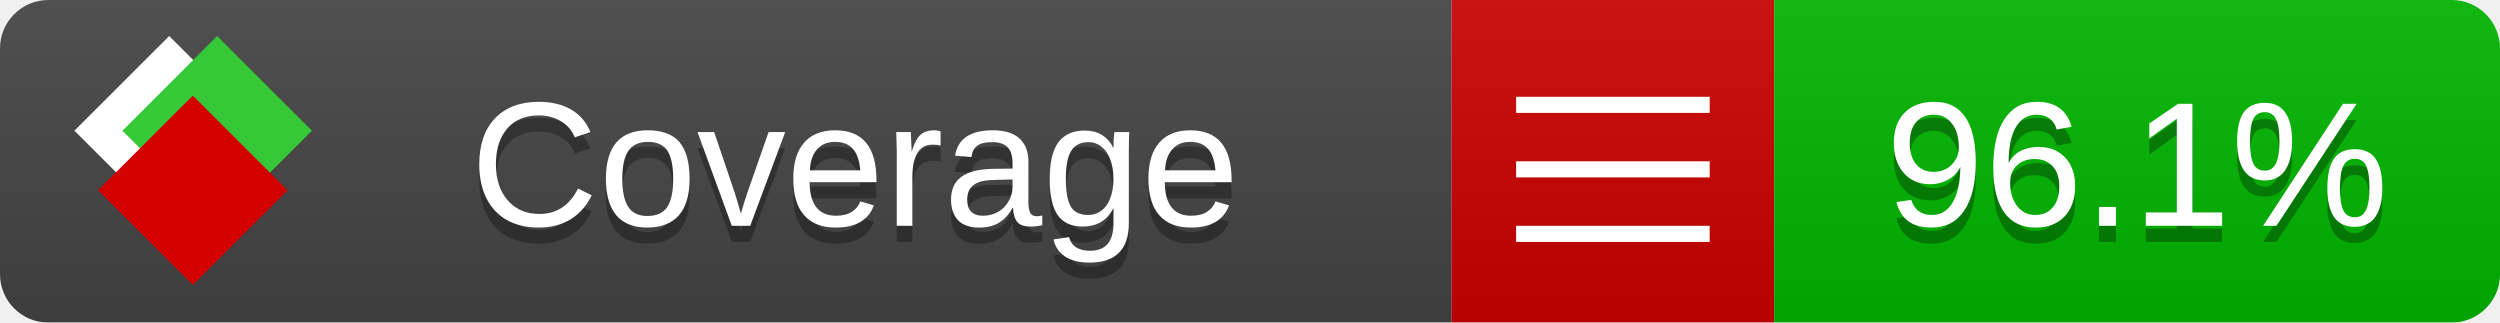
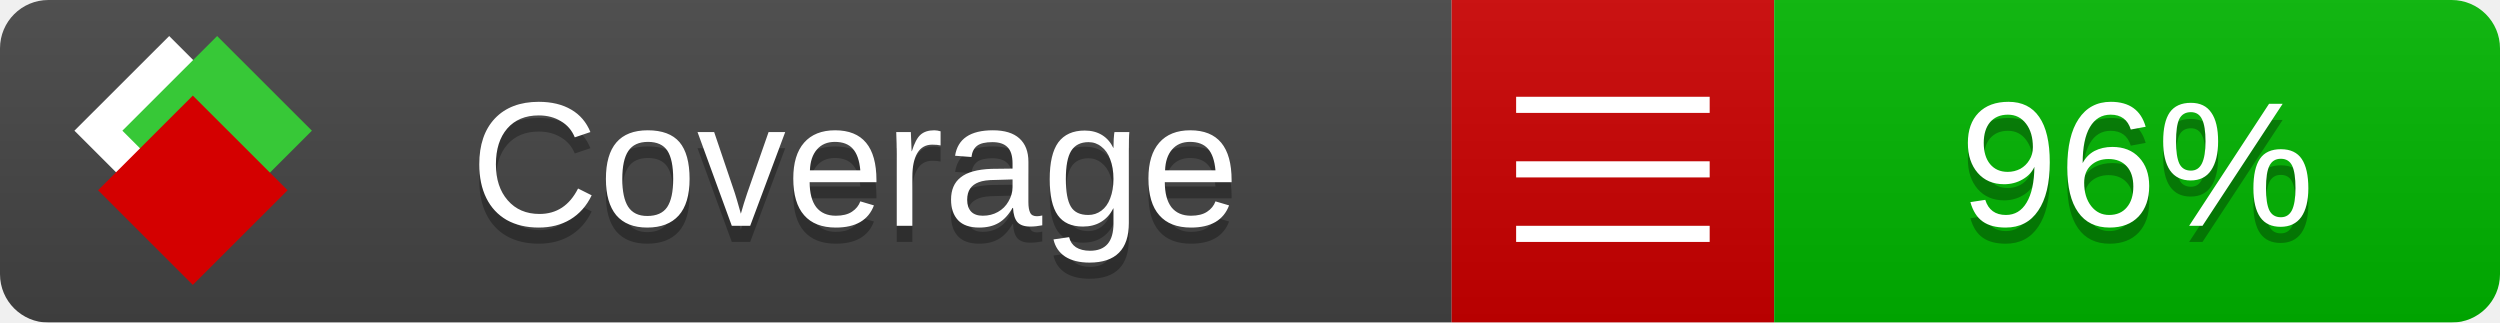
<svg xmlns="http://www.w3.org/2000/svg" xmlns:xlink="http://www.w3.org/1999/xlink" width="155" height="20">
  <style type="text/css">
          
            @keyframes fade1 {
                0% { visibility: visible; opacity: 1; }
               23% { visibility: visible; opacity: 1; }
               25% { visibility: hidden; opacity: 0; }
               48% { visibility: hidden; opacity: 0; }
               50% { visibility: hidden; opacity: 0; }
               73% { visibility: hidden; opacity: 0; }
               75% { visibility: hidden; opacity: 0; }
               98% { visibility: hidden; opacity: 0; }
              100% { visibility: visible; opacity: 1; }
            }
            @keyframes fade2 {
                0% { visibility: hidden; opacity: 0; }
               23% { visibility: hidden; opacity: 0; }
               25% { visibility: visible; opacity: 1; }
               48% { visibility: visible; opacity: 1; }
               50% { visibility: hidden; opacity: 0; }
               73% { visibility: hidden; opacity: 0; }
               75% { visibility: hidden; opacity: 0; }
               98% { visibility: hidden; opacity: 0; }
              100% { visibility: hidden; opacity: 0; }
            }
            @keyframes fade3 {
                0% { visibility: hidden; opacity: 0; }
               23% { visibility: hidden; opacity: 0; }
               25% { visibility: hidden; opacity: 0; }
               48% { visibility: hidden; opacity: 0; }
               50% { visibility: visible; opacity: 1; }
               73% { visibility: visible; opacity: 1; }
               75% { visibility: hidden; opacity: 0; }
               98% { visibility: hidden; opacity: 0; }
              100% { visibility: hidden; opacity: 0; }
            }
            @keyframes fade4 {
                0% { visibility: hidden; opacity: 0; }
               23% { visibility: hidden; opacity: 0; }
               25% { visibility: hidden; opacity: 0; }
               48% { visibility: hidden; opacity: 0; }
               50% { visibility: hidden; opacity: 0; }
               73% { visibility: hidden; opacity: 0; }
               75% { visibility: visible; opacity: 1; }
               98% { visibility: visible; opacity: 1; }
              100% { visibility: hidden; opacity: 0; }
            }
            .linecoverage {
                animation-duration: 15s;
                animation-name: fade1;
                animation-iteration-count: infinite;
            }
            .branchcoverage {
                animation-duration: 15s;
                animation-name: fade2;
                animation-iteration-count: infinite;
            }
            .methodcoverage {
                animation-duration: 15s;
                animation-name: fade3;
                animation-iteration-count: infinite;
            }
            .fullmethodcoverage {
                animation-duration: 15s;
                animation-name: fade4;
                animation-iteration-count: infinite;
            }
          
    </style>
  <defs>
    <linearGradient id="gradient" x2="0" y2="100%">
      <stop offset="0" stop-color="#bbb" stop-opacity=".1" />
      <stop offset="1" stop-opacity=".1" />
    </linearGradient>
    <linearGradient id="c">
      <stop offset="0" stop-color="#d40000" />
      <stop offset="1" stop-color="#ff2a2a" />
    </linearGradient>
    <linearGradient id="a">
      <stop offset="0" stop-color="#e0e0de" />
      <stop offset="1" stop-color="#fff" />
    </linearGradient>
    <linearGradient id="b">
      <stop offset="0" stop-color="#37c837" />
      <stop offset="1" stop-color="#217821" />
    </linearGradient>
    <linearGradient xlink:href="#a" id="e" x1="106.44" x2="69.96" y1="-11.96" y2="-46.84" gradientTransform="matrix(-.8426 -.00045 -.00045 -.8426 -94.27 -75.82)" gradientUnits="userSpaceOnUse" />
    <linearGradient xlink:href="#b" id="f" x1="56.19" x2="77.97" y1="-23.45" y2="10.62" gradientTransform="matrix(.8426 .00045 .00045 .8426 94.27 75.82)" gradientUnits="userSpaceOnUse" />
    <linearGradient xlink:href="#c" id="g" x1="79.98" x2="132.9" y1="10.79" y2="10.79" gradientTransform="matrix(.8426 .00045 .00045 .8426 94.27 75.82)" gradientUnits="userSpaceOnUse" />
    <mask id="mask">
      <rect width="155" height="20" rx="3" fill="#fff" />
    </mask>
    <g id="icon" transform="matrix(.04486 0 0 .04481 -.48 -.63)">
      <rect width="52.92" height="52.92" x="-109.72" y="-27.13" fill="url(#e)" transform="rotate(-135)" />
      <rect width="52.92" height="52.92" x="70.19" y="-39.18" fill="url(#f)" transform="rotate(45)" />
      <rect width="52.92" height="52.92" x="80.05" y="-15.74" fill="url(#g)" transform="rotate(45)" />
    </g>
  </defs>
  <g mask="url(#mask)">
    <rect x="0" y="0" width="90" height="20" fill="#444" />
    <rect x="90" y="0" width="20" height="20" fill="#c00" />
    <rect x="110" y="0" width="45" height="20" fill="#00B600" />
    <rect x="0" y="0" width="155" height="20" fill="url(#gradient)" />
  </g>
  <g>
    <path class="" stroke="#fff" d="M94 6.5 h12 M94 10.5 h12 M94 14.5 h12" />
  </g>
  <g fill="#fff" text-anchor="middle" font-family="Verdana,Arial,Geneva,sans-serif" font-size="11">
    <a xlink:href="https://github.com/danielpalme/ReportGenerator" target="_top">
      <use xlink:href="#icon" transform="translate(3,1) scale(3.5)" />
    </a>
    <text x="53" y="15" fill="#010101" fill-opacity=".3">Coverage</text>
    <text x="53" y="14" fill="#fff">Coverage</text>
-     <text class="" x="132.5" y="15" fill="#010101" fill-opacity=".3">96.1%</text>
-     <text class="" x="132.5" y="14">96.1%</text>
+     <text class="" x="132.5" y="15" fill="#010101" fill-opacity=".3">96%</text>
+     <text class="" x="132.5" y="14">96%</text>
  </g>
  <g>
    <rect class="" x="90" y="0" width="65" height="20" fill-opacity="0" />
  </g>
</svg>
